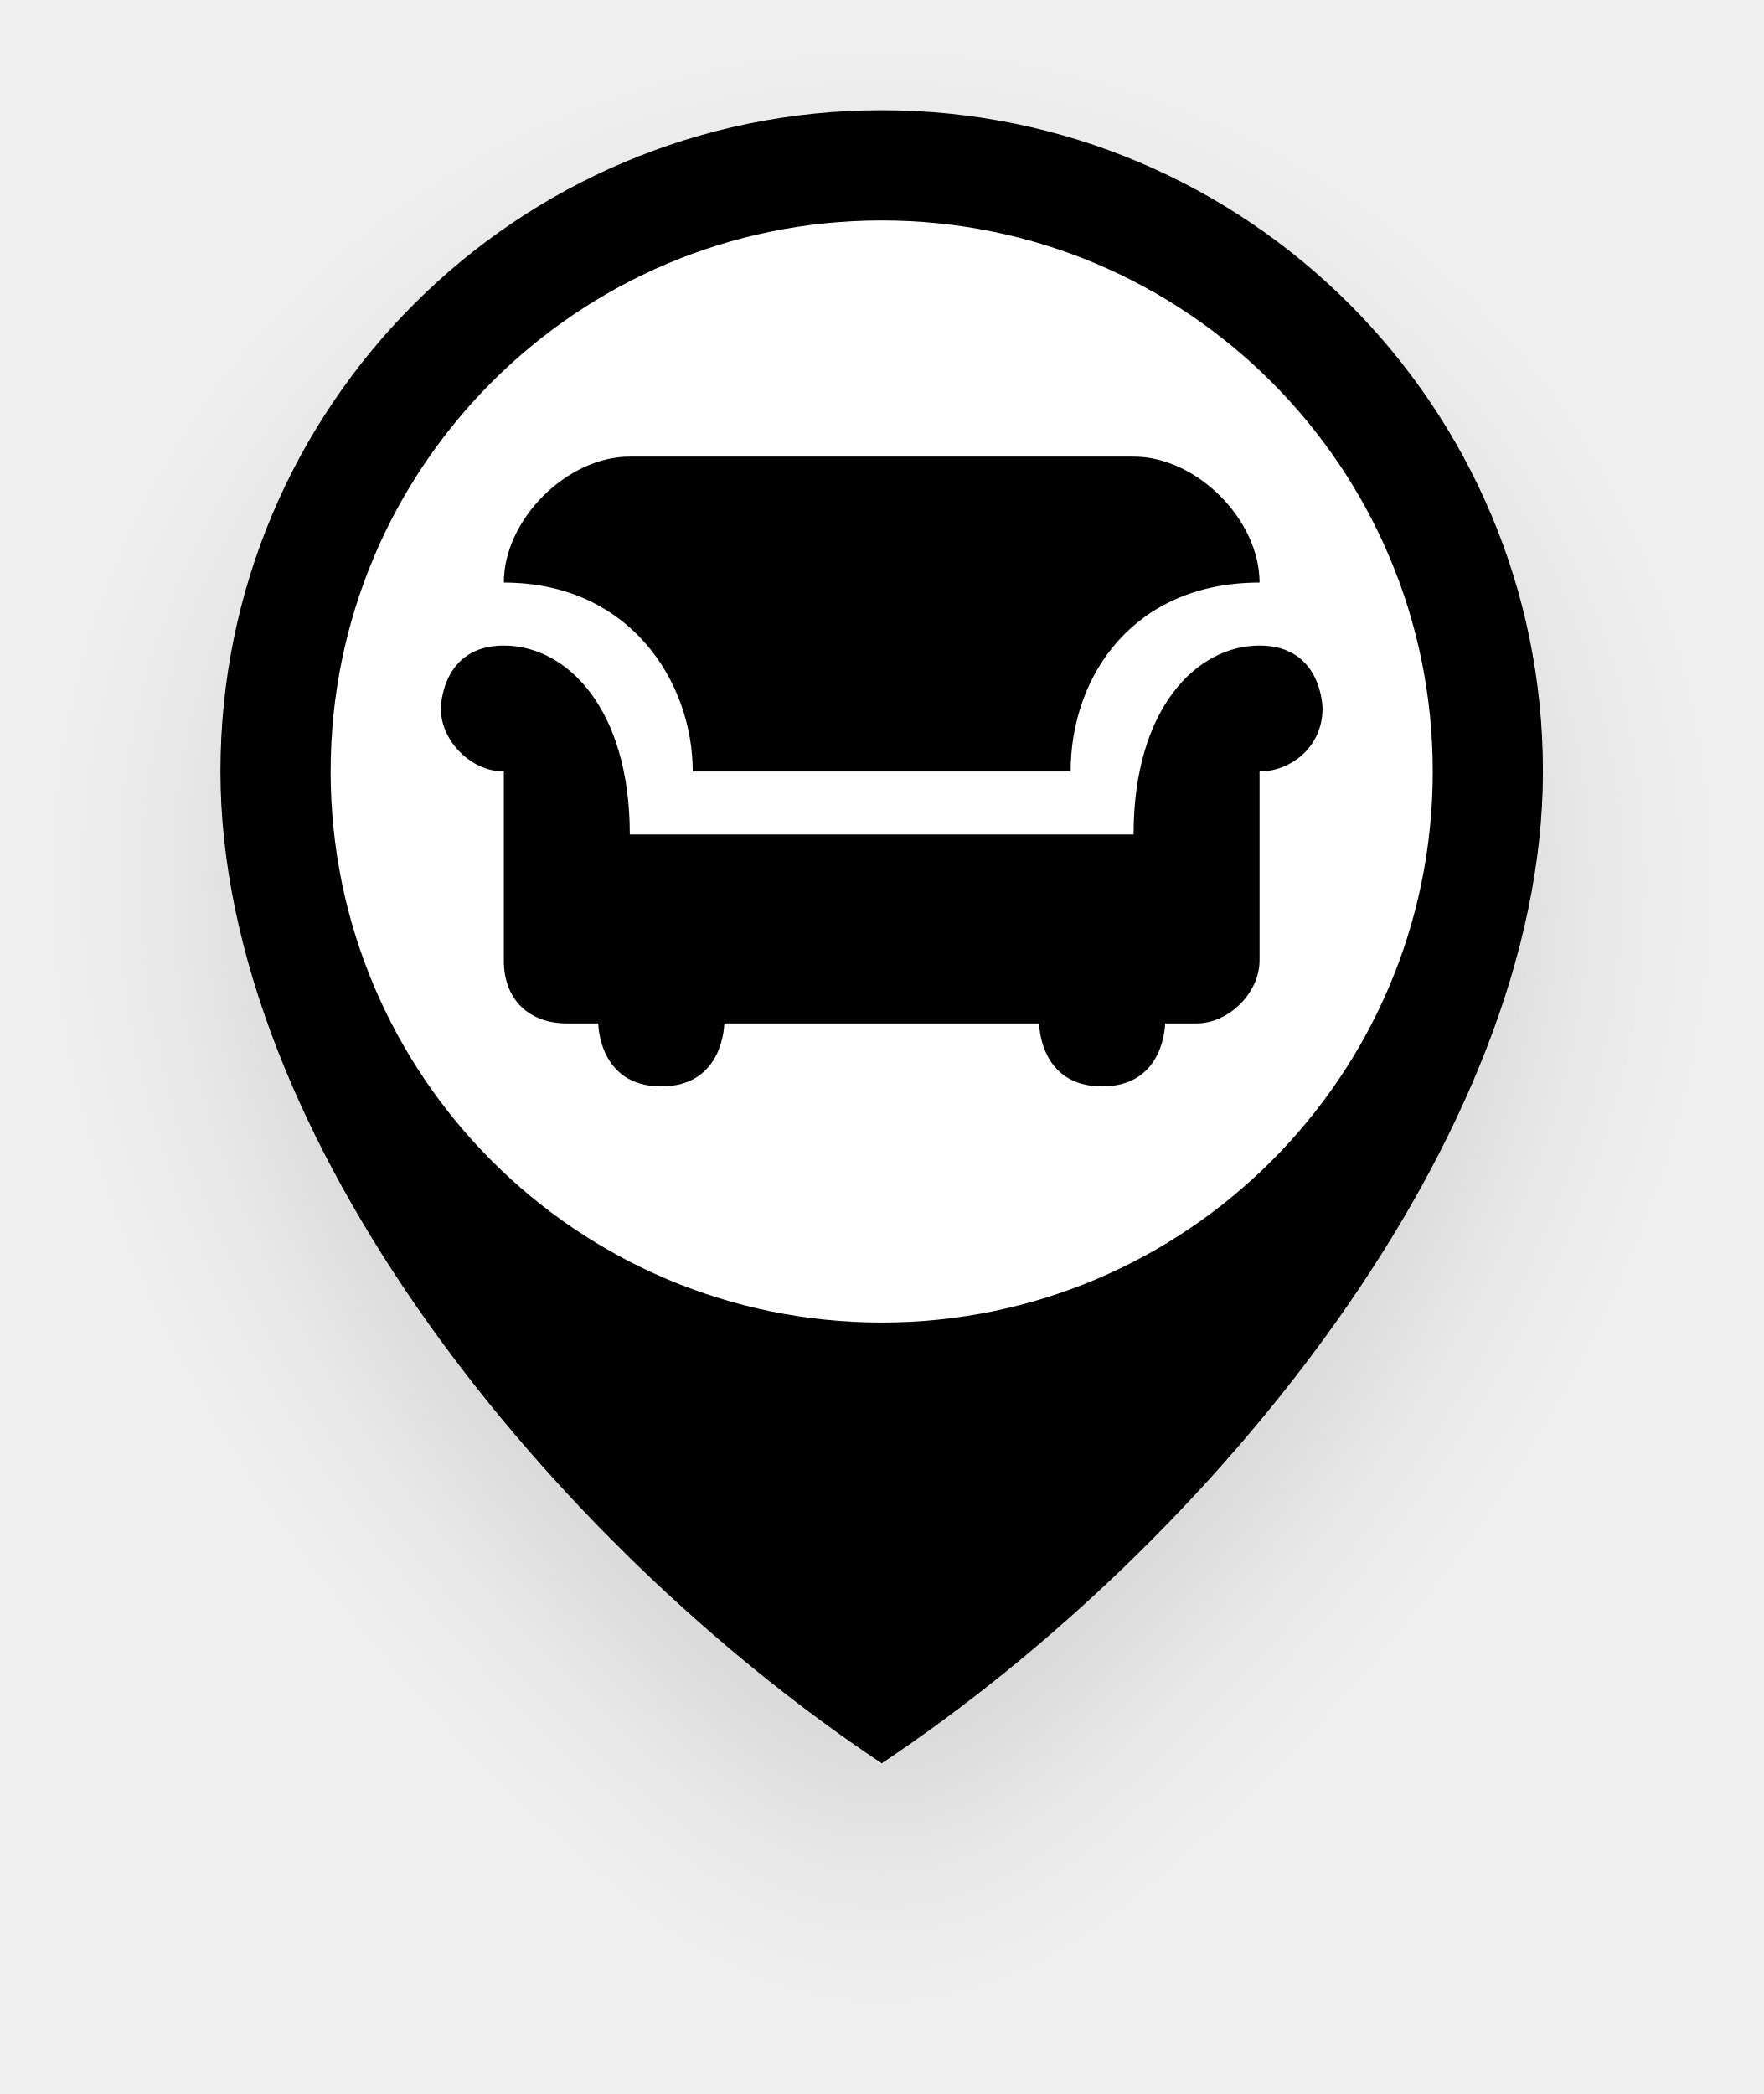
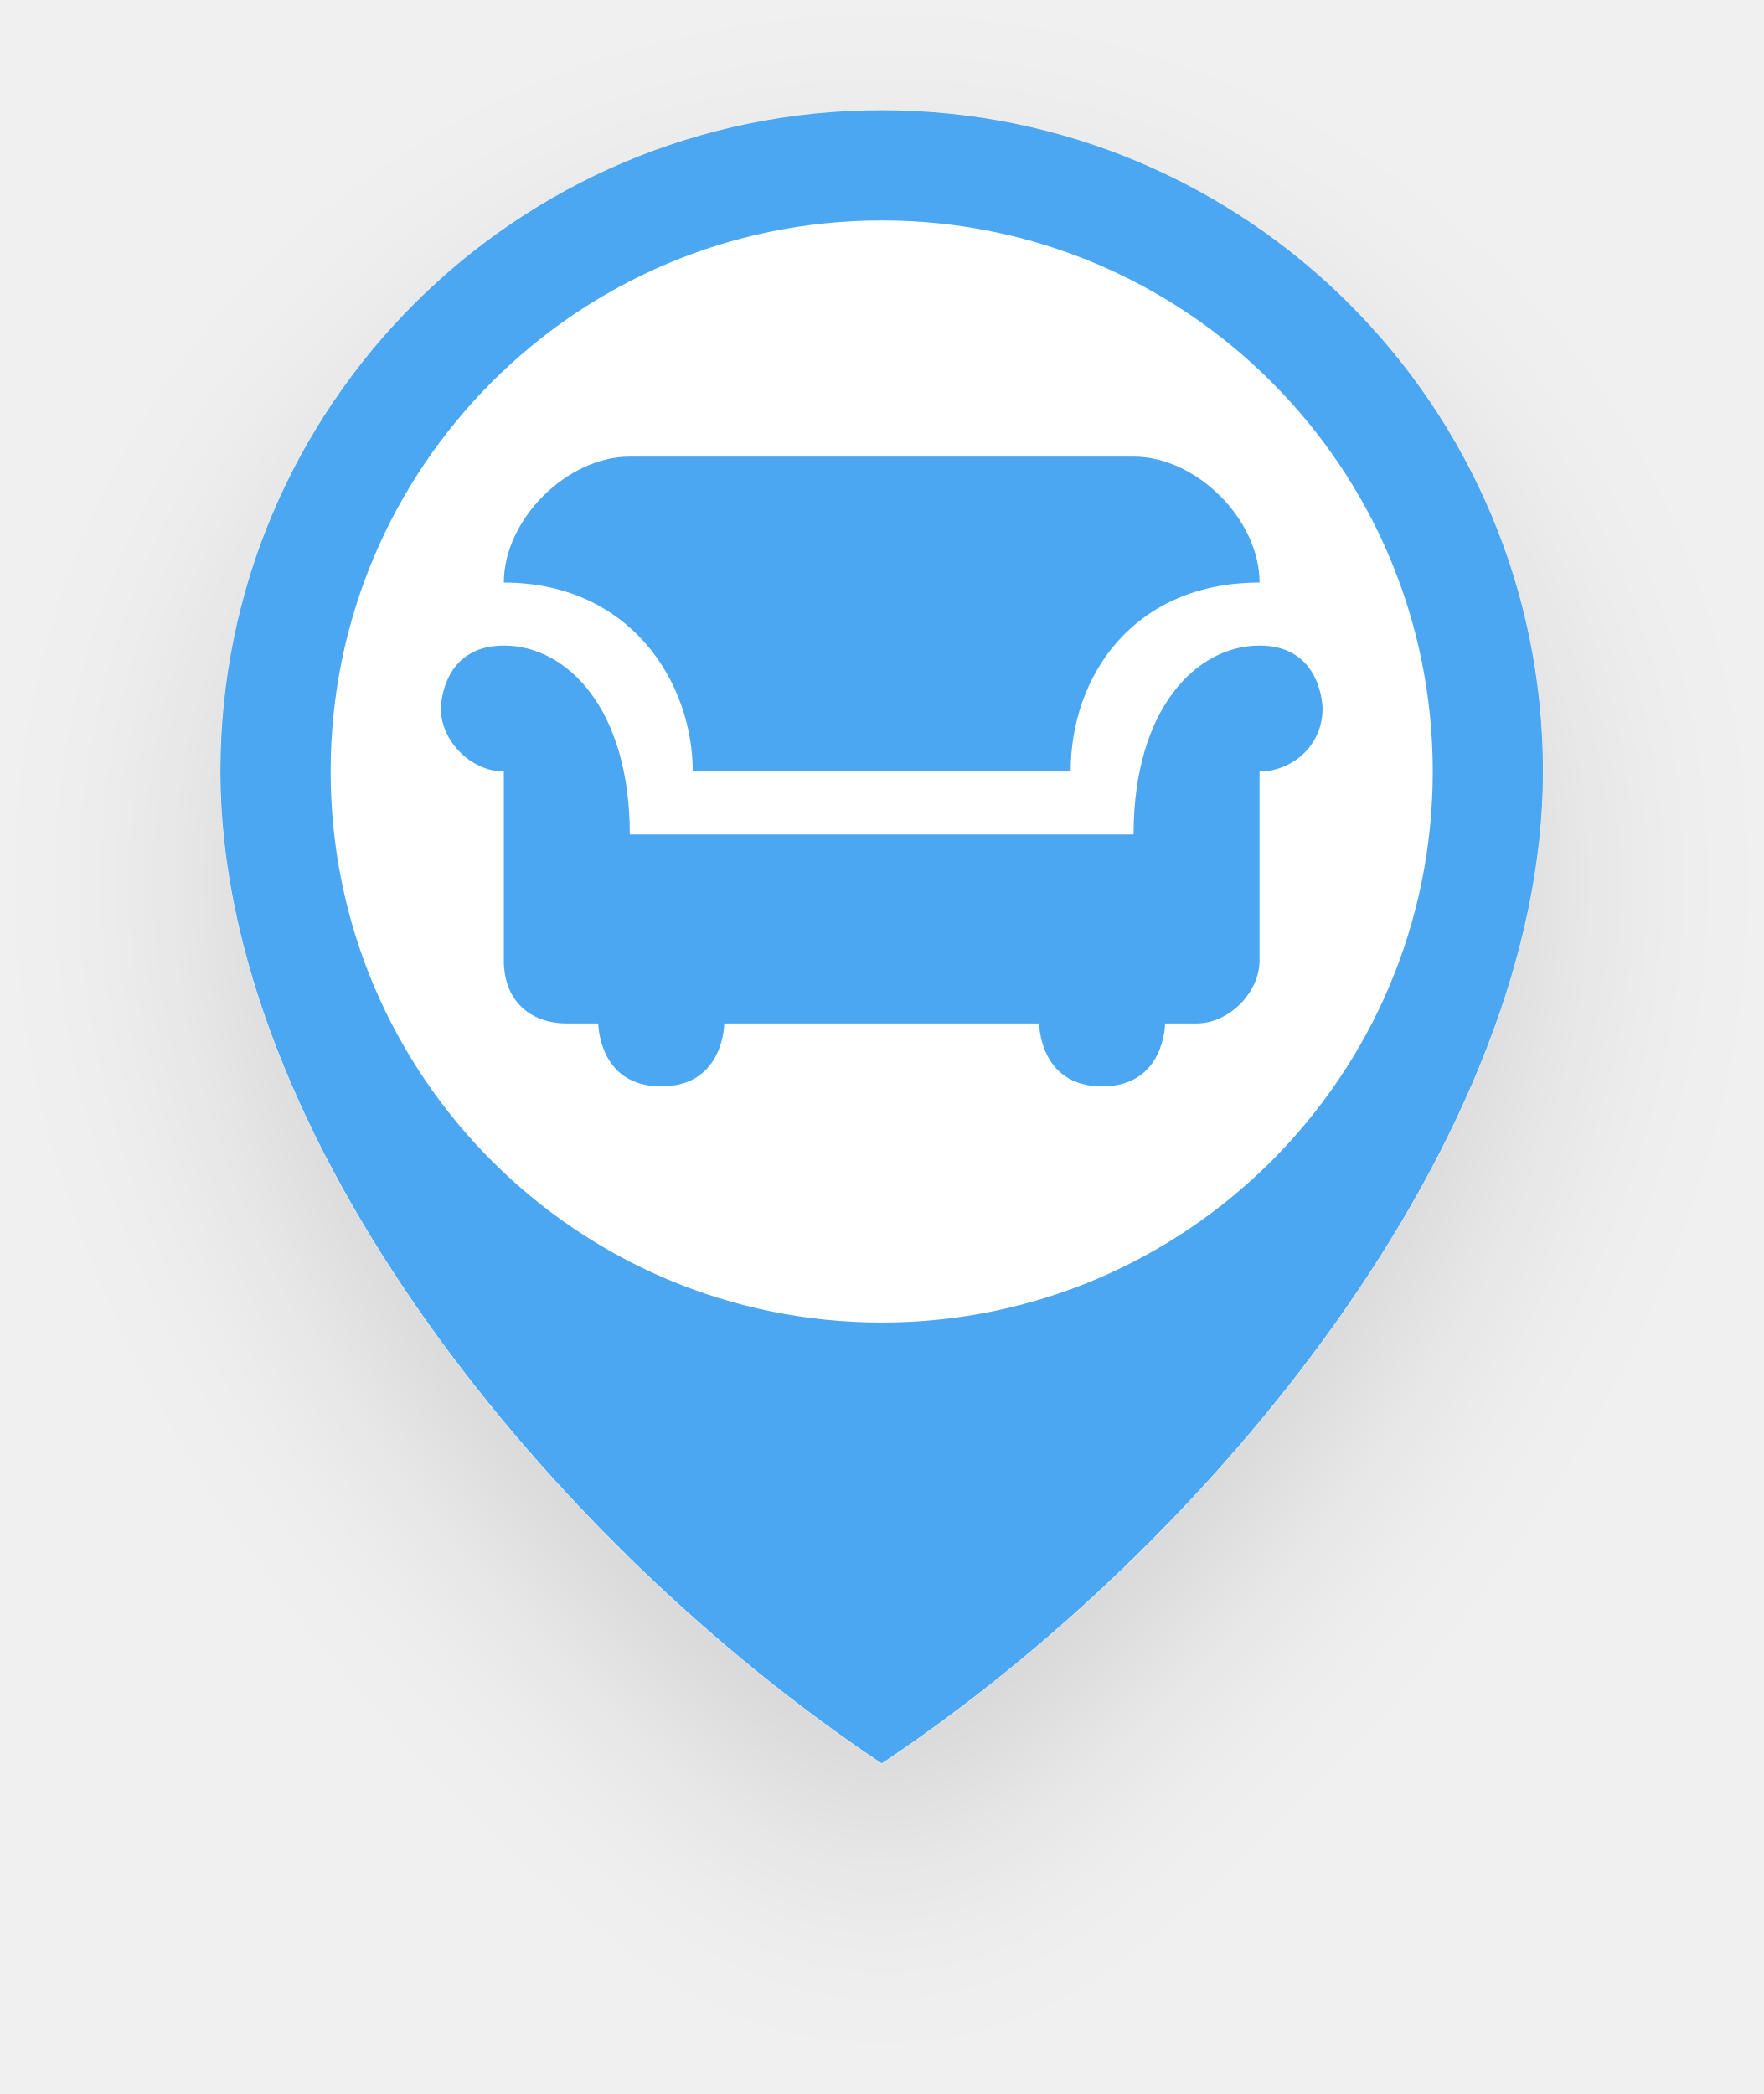
<svg xmlns="http://www.w3.org/2000/svg" width="32" height="38" viewBox="0 0 32 38" fill="none">
-   <g filter="url(#filter0_d_2691_13812)">
-     <path d="M16 32C22 28 28 20.627 28 14C28 7.373 22.627 2 16 2C9.373 2 4 7.373 4 14C4 20.627 10 28 16 32Z" fill="black" />
+   <g filter="url(#filter0_d_3060_8985)">
+     <path d="M16 32C22 28 28 20.627 28 14C28 7.373 22.627 2 16 2C9.373 2 4 7.373 4 14C4 20.627 10 28 16 32Z" fill="#4BA7F2" />
  </g>
  <circle cx="16" cy="14" r="10" fill="white" />
-   <path d="M11.429 8.286C10.286 8.286 9.143 9.429 9.143 10.572C11.429 10.572 12.571 12.373 12.571 14H19.429C19.429 12.265 20.571 10.572 22.857 10.572C22.857 9.429 21.714 8.286 20.571 8.286H11.429ZM9.143 11.715C8 11.715 8 12.858 8 12.858C8 13.45 8.551 14 9.143 14V17.429C9.143 18.166 9.627 18.572 10.286 18.572H10.857C10.857 18.572 10.857 19.715 12 19.715C13.143 19.715 13.143 18.572 13.143 18.572H18.857C18.857 18.572 18.857 19.715 20 19.715C21.143 19.715 21.143 18.572 21.143 18.572H21.714C22.297 18.572 22.857 18.018 22.857 17.429V14C23.422 14 24 13.557 24 12.858C24 12.858 24 11.715 22.857 11.715C21.714 11.715 20.571 12.858 20.571 15.143H11.429C11.429 12.858 10.286 11.715 9.143 11.715Z" fill="black" />
+   <path d="M11.429 8.286C10.286 8.286 9.143 9.429 9.143 10.572C11.429 10.572 12.571 12.373 12.571 14H19.429C19.429 12.265 20.571 10.572 22.857 10.572C22.857 9.429 21.714 8.286 20.571 8.286H11.429ZM9.143 11.715C8 11.715 8 12.858 8 12.858C8 13.45 8.551 14 9.143 14V17.429C9.143 18.166 9.627 18.572 10.286 18.572H10.857C10.857 18.572 10.857 19.715 12 19.715C13.143 19.715 13.143 18.572 13.143 18.572H18.857C18.857 18.572 18.857 19.715 20 19.715C21.143 19.715 21.143 18.572 21.143 18.572H21.714C22.297 18.572 22.857 18.018 22.857 17.429V14C23.422 14 24 13.557 24 12.858C24 12.858 24 11.715 22.857 11.715C21.714 11.715 20.571 12.858 20.571 15.143H11.429C11.429 12.858 10.286 11.715 9.143 11.715Z" fill="#4BA7F2" />
  <defs>
-     <filter id="filter0_d_2691_13812" x="0" y="0" width="32" height="38" filterUnits="userSpaceOnUse" color-interpolation-filters="sRGB">
+     <filter id="filter0_d_3060_8985" x="0" y="0" width="32" height="38" filterUnits="userSpaceOnUse" color-interpolation-filters="sRGB">
      <feFlood flood-opacity="0" result="BackgroundImageFix" />
      <feColorMatrix in="SourceAlpha" type="matrix" values="0 0 0 0 0 0 0 0 0 0 0 0 0 0 0 0 0 0 127 0" result="hardAlpha" />
      <feOffset dy="2" />
      <feGaussianBlur stdDeviation="2" />
      <feComposite in2="hardAlpha" operator="out" />
      <feColorMatrix type="matrix" values="0 0 0 0 0 0 0 0 0 0 0 0 0 0 0 0 0 0 0.12 0" />
-       <feBlend mode="normal" in2="BackgroundImageFix" result="effect1_dropShadow_2691_13812" />
-       <feBlend mode="normal" in="SourceGraphic" in2="effect1_dropShadow_2691_13812" result="shape" />
+       <feBlend mode="normal" in2="BackgroundImageFix" result="effect1_dropShadow_3060_8985" />
+       <feBlend mode="normal" in="SourceGraphic" in2="effect1_dropShadow_3060_8985" result="shape" />
    </filter>
  </defs>
</svg>
